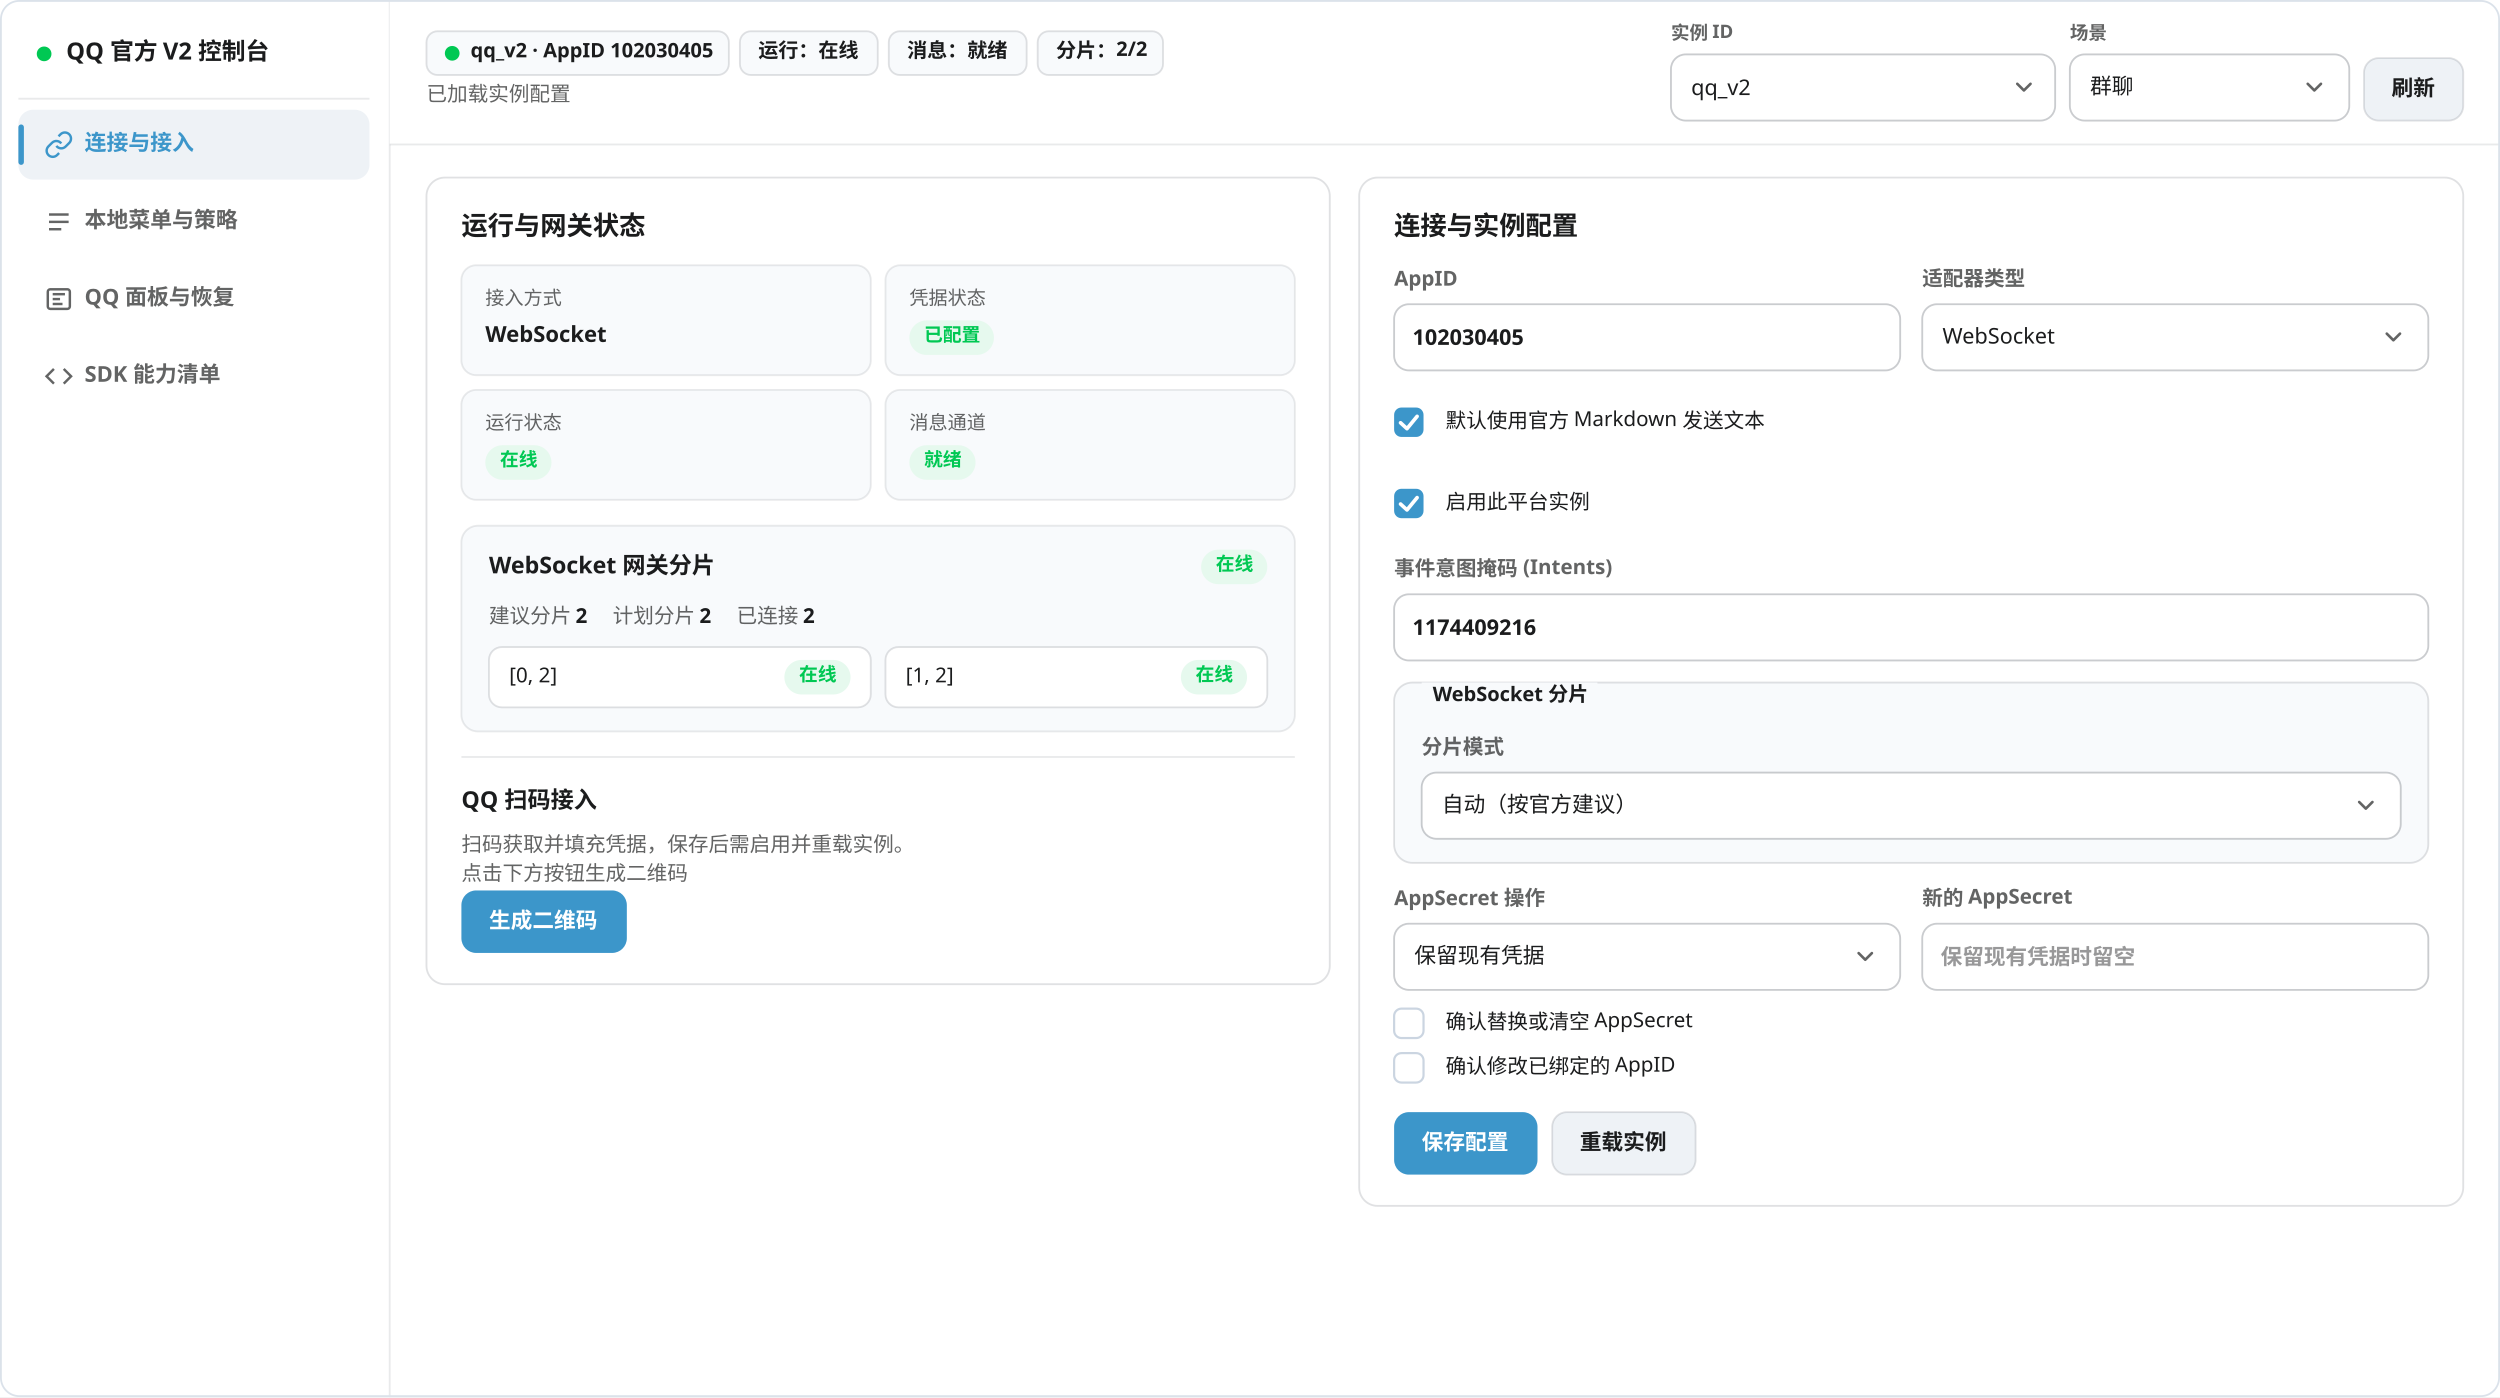
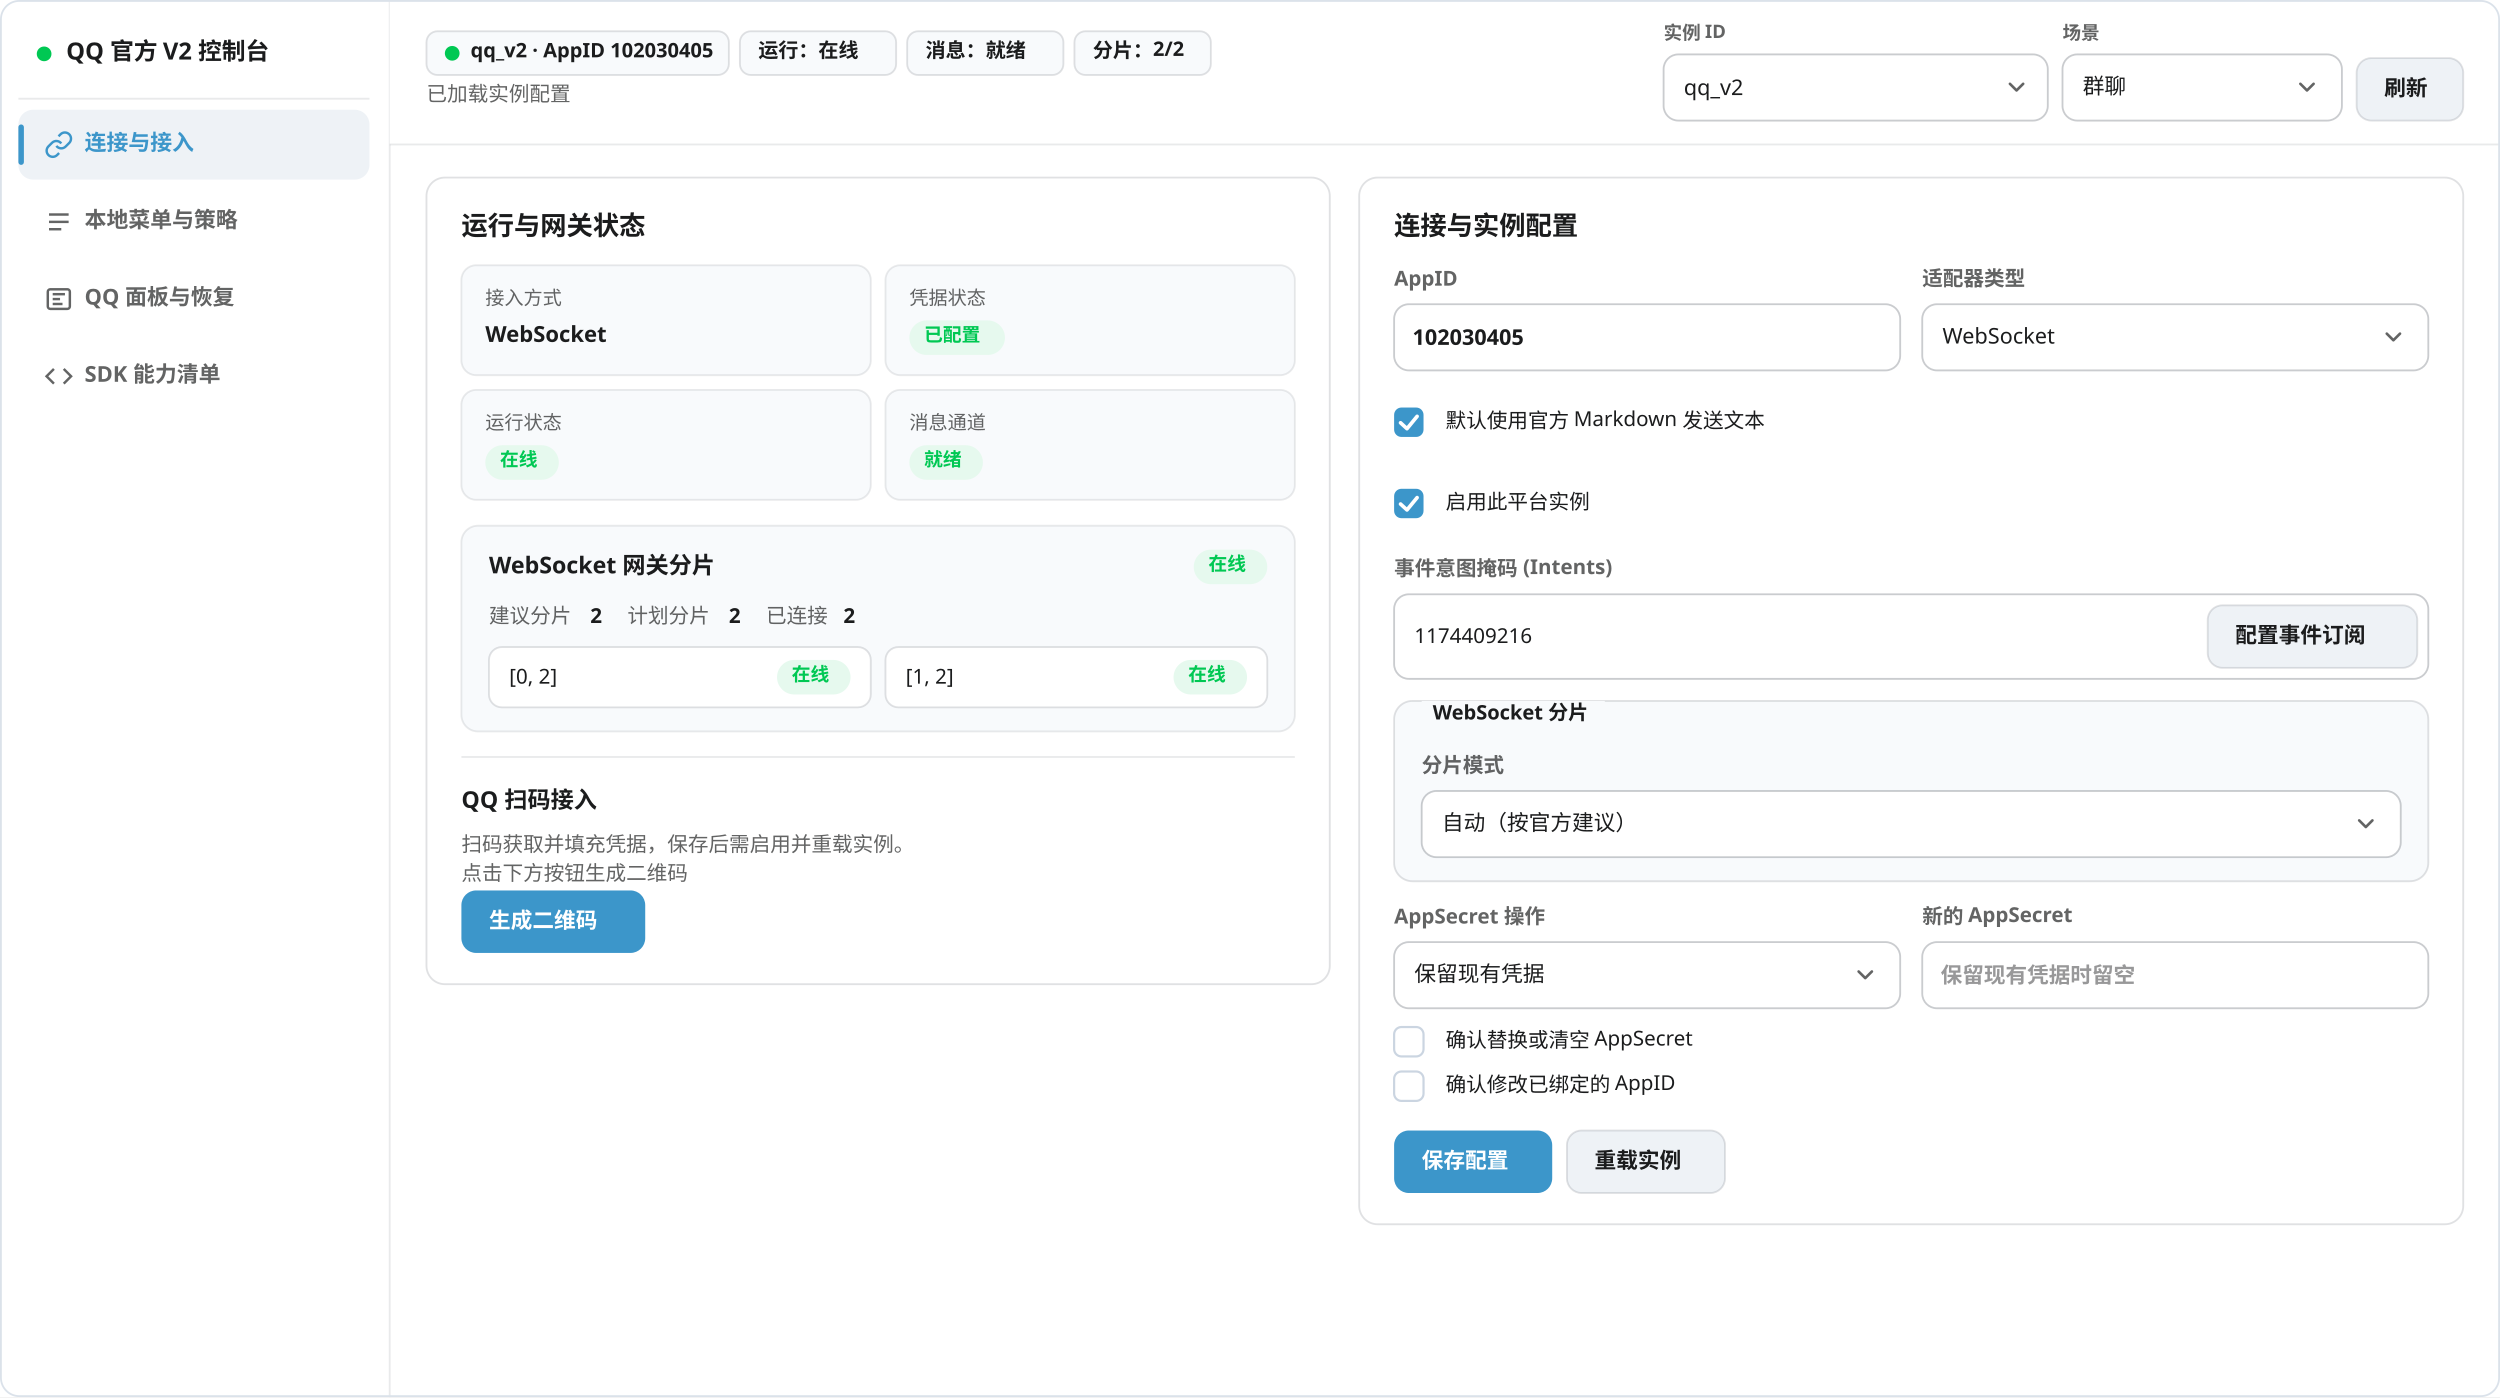
<svg xmlns="http://www.w3.org/2000/svg" width="1360" height="760" viewBox="0 0 1360 760" role="img" aria-label="QQ 官方 V2 控制台 · 桌面预览">
  <style>
    text { font-family: "Outfit", "Noto Sans", "PingFang SC", "Noto Sans CJK SC", "Microsoft YaHei", sans-serif; }
  </style>
  <rect width="1360" height="760" rx="10" fill="#ffffff" />
  <rect x="0" y="0" width="1360" height="760" fill="rgb(255, 255, 255)" />
  <rect x="0" y="0" width="1360" height="760" fill="rgb(255, 255, 255)" />
  <rect x="0" y="0" width="212" height="760" fill="rgb(255, 255, 255)" />
  <line x1="212" y1="0" x2="212" y2="760" stroke="rgba(17, 24, 39, 0.09)" stroke-width="1" />
  <line x1="10" y1="53.7" x2="201" y2="53.7" stroke="rgba(17, 24, 39, 0.09)" stroke-width="1" />
  <rect x="20" y="25.3" width="8" height="8" rx="4" fill="rgb(0, 200, 83)" />
  <text x="36" y="32.4" font-size="12.9" font-weight="760" fill="rgb(27, 28, 29)">QQ 官方 V2 控制台</text>
  <rect x="10" y="59.7" width="191" height="38" rx="8" fill="rgb(238, 242, 246)" />
  <rect x="10" y="67.7" width="3" height="22" rx="1.5" fill="rgb(60, 150, 202)" />
  <svg x="24" y="70.7" width="16" height="16" viewBox="0 0 24 24" fill="none" stroke="rgb(60, 150, 202)" stroke-width="2">
    <path d="M10 13a5 5 0 0 0 7.54.54l3-3a5 5 0 0 0-7.07-7.07l-1.72 1.71" />
    <path d="M14 11a5 5 0 0 0-7.54-.54l-3 3a5 5 0 0 0 7.07 7.07l1.71-1.71" />
  </svg>
  <text x="46" y="81.7" font-size="11.9" font-weight="720" fill="rgb(60, 150, 202)">连接与接入</text>
  <svg x="24" y="112.7" width="16" height="16" viewBox="0 0 24 24" fill="none" stroke="rgba(27, 28, 29, 0.68)" stroke-width="2">
    <path d="M4 6h16M4 12h16M4 18h10" />
  </svg>
  <text x="46" y="123.7" font-size="11.9" font-weight="640" fill="rgba(27, 28, 29, 0.68)">本地菜单与策略</text>
  <svg x="24" y="154.7" width="16" height="16" viewBox="0 0 24 24" fill="none" stroke="rgba(27, 28, 29, 0.68)" stroke-width="2">
    <rect x="3" y="4" width="18" height="16" rx="2" />
    <path d="M7 8h10M7 12h6M7 16h8" />
  </svg>
  <text x="46" y="165.7" font-size="11.9" font-weight="640" fill="rgba(27, 28, 29, 0.68)">QQ 面板与恢复</text>
  <svg x="24" y="196.7" width="16" height="16" viewBox="0 0 24 24" fill="none" stroke="rgba(27, 28, 29, 0.68)" stroke-width="2">
    <polyline points="16 18 22 12 16 6" />
    <polyline points="8 6 2 12 8 18" />
  </svg>
  <text x="46" y="207.7" font-size="11.9" font-weight="640" fill="rgba(27, 28, 29, 0.68)">SDK 能力清单</text>
  <rect x="212" y="0" width="1148" height="78.6" fill="rgb(255, 255, 255)" />
  <line x1="212" y1="78.6" x2="1360" y2="78.6" stroke="rgba(17, 24, 39, 0.09)" stroke-width="1" />
  <rect x="232" y="17" width="164.5" height="23.8" rx="6" fill="rgb(248, 250, 252)" stroke="rgba(17, 24, 39, 0.13)" stroke-width="1" />
  <rect x="242" y="25" width="8" height="8" rx="4" fill="rgb(0, 200, 83)" />
  <text x="256" y="31.2" font-size="10.9" font-weight="600" fill="rgb(27, 28, 29)">qq_v2 · AppID 102030405</text>
-   <rect x="402.5" y="17" width="75" height="23.8" rx="6" fill="rgb(248, 250, 252)" stroke="rgba(17, 24, 39, 0.13)" stroke-width="1" />
+   <rect x="402.5" y="17" width="85" height="23.8" rx="6" fill="rgb(248, 250, 252)" stroke="rgba(17, 24, 39, 0.13)" stroke-width="1" />
  <text x="412.5" y="31.2" font-size="10.9" font-weight="600" fill="rgb(27, 28, 29)">运行：在线</text>
-   <rect x="483.5" y="17" width="75" height="23.8" rx="6" fill="rgb(248, 250, 252)" stroke="rgba(17, 24, 39, 0.13)" stroke-width="1" />
-   <text x="493.5" y="31.2" font-size="10.9" font-weight="600" fill="rgb(27, 28, 29)">消息：就绪</text>
-   <rect x="564.5" y="17" width="68.2" height="23.8" rx="6" fill="rgb(248, 250, 252)" stroke="rgba(17, 24, 39, 0.13)" stroke-width="1" />
-   <text x="574.5" y="31.2" font-size="10.9" font-weight="600" fill="rgb(27, 28, 29)">分片：2/2</text>
+   <rect x="493.5" y="17" width="85" height="23.8" rx="6" fill="rgb(248, 250, 252)" stroke="rgba(17, 24, 39, 0.13)" stroke-width="1" />
+   <text x="503.5" y="31.2" font-size="10.9" font-weight="600" fill="rgb(27, 28, 29)">消息：就绪</text>
+   <rect x="584.5" y="17" width="74.2" height="23.8" rx="6" fill="rgb(248, 250, 252)" stroke="rgba(17, 24, 39, 0.13)" stroke-width="1" />
+   <text x="594.5" y="31.2" font-size="10.9" font-weight="600" fill="rgb(27, 28, 29)">分片：2/2</text>
  <text x="232" y="55" font-size="11.2" font-weight="400" fill="rgba(27, 28, 29, 0.68)">已加载实例配置</text>
-   <text x="909" y="21.4" font-size="10.1" font-weight="650" fill="rgba(27, 28, 29, 0.68)">实例 ID</text>
-   <rect x="909" y="29.6" width="209" height="36" rx="8" fill="rgb(255, 255, 255)" stroke="rgba(17, 24, 39, 0.22)" stroke-width="1" />
-   <text x="920" y="51.7" font-size="11.76" font-weight="400" fill="rgb(27, 28, 29)">qq_v2</text>
-   <svg x="1093" y="39.6" width="16" height="16" viewBox="0 0 20 20" fill="none" stroke="rgba(27, 28, 29, 0.68)" stroke-width="1.8">
+   <text x="905" y="21.4" font-size="10.1" font-weight="650" fill="rgba(27, 28, 29, 0.68)">实例 ID</text>
+   <rect x="905" y="29.6" width="209" height="36" rx="8" fill="rgb(255, 255, 255)" stroke="rgba(17, 24, 39, 0.22)" stroke-width="1" />
+   <text x="916" y="51.7" font-size="11.76" font-weight="400" fill="rgb(27, 28, 29)">qq_v2</text>
+   <svg x="1089" y="39.6" width="16" height="16" viewBox="0 0 20 20" fill="none" stroke="rgba(27, 28, 29, 0.68)" stroke-width="1.8">
    <path d="M5.5 7.5 10 12l4.5-4.5" stroke-linecap="round" stroke-linejoin="round" />
  </svg>
-   <text x="1126" y="21.4" font-size="10.1" font-weight="650" fill="rgba(27, 28, 29, 0.68)">场景</text>
-   <rect x="1126" y="29.6" width="152" height="36" rx="8" fill="rgb(255, 255, 255)" stroke="rgba(17, 24, 39, 0.22)" stroke-width="1" />
-   <text x="1137" y="51" font-size="11.8" font-weight="500" fill="rgb(27, 28, 29)">群聊</text>
-   <svg x="1251" y="39.6" width="16" height="16" viewBox="0 0 20 20" fill="none" stroke="rgba(27, 28, 29, 0.68)" stroke-width="1.8">
+   <text x="1122" y="21.4" font-size="10.1" font-weight="650" fill="rgba(27, 28, 29, 0.68)">场景</text>
+   <rect x="1122" y="29.6" width="152" height="36" rx="8" fill="rgb(255, 255, 255)" stroke="rgba(17, 24, 39, 0.22)" stroke-width="1" />
+   <text x="1133" y="51" font-size="11.8" font-weight="500" fill="rgb(27, 28, 29)">群聊</text>
+   <svg x="1247" y="39.6" width="16" height="16" viewBox="0 0 20 20" fill="none" stroke="rgba(27, 28, 29, 0.68)" stroke-width="1.8">
    <path d="M5.5 7.5 10 12l4.5-4.5" stroke-linecap="round" stroke-linejoin="round" />
  </svg>
-   <rect x="1286" y="31.6" width="54" height="34" rx="8" fill="rgb(238, 242, 246)" stroke="rgba(17, 24, 39, 0.13)" stroke-width="1" />
-   <text x="1301" y="52" font-size="11.8" font-weight="600" fill="rgb(27, 28, 29)">刷新</text>
+   <rect x="1282" y="31.6" width="58" height="34" rx="8" fill="rgb(238, 242, 246)" stroke="rgba(17, 24, 39, 0.13)" stroke-width="1" />
+   <text x="1297" y="52" font-size="11.8" font-weight="600" fill="rgb(27, 28, 29)">刷新</text>
  <rect x="232" y="96.6" width="491.4" height="438.8" rx="10" fill="rgb(255, 255, 255)" stroke="rgba(17, 24, 39, 0.13)" stroke-width="1" />
  <text x="251" y="127.8" font-size="14.3" font-weight="740" fill="rgb(27, 28, 29)">运行与网关状态</text>
  <rect x="251" y="144.3" width="222.7" height="59.8" rx="8" fill="rgb(248, 250, 252)" stroke="rgba(17, 24, 39, 0.09)" stroke-width="1" />
  <text x="264" y="165.7" font-size="10.4" font-weight="400" fill="rgba(27, 28, 29, 0.68)">接入方式</text>
  <text x="264" y="186" font-size="12" font-weight="700" fill="rgb(27, 28, 29)">WebSocket</text>
  <rect x="481.7" y="144.3" width="222.7" height="59.8" rx="8" fill="rgb(248, 250, 252)" stroke="rgba(17, 24, 39, 0.09)" stroke-width="1" />
  <text x="494.7" y="165.7" font-size="10.4" font-weight="400" fill="rgba(27, 28, 29, 0.68)">凭据状态</text>
-   <rect x="494.7" y="174.3" width="46" height="18.8" rx="9.4" fill="rgb(230, 249, 238)" />
+   <rect x="494.7" y="174.3" width="52" height="18.8" rx="9.4" fill="rgb(230, 249, 238)" />
  <text x="502.7" y="185.7" font-size="10.2" font-weight="660" fill="rgb(0, 200, 83)">已配置</text>
  <rect x="251" y="212.1" width="222.7" height="59.8" rx="8" fill="rgb(248, 250, 252)" stroke="rgba(17, 24, 39, 0.09)" stroke-width="1" />
  <text x="264" y="233.5" font-size="10.4" font-weight="400" fill="rgba(27, 28, 29, 0.68)">运行状态</text>
-   <rect x="264" y="242.2" width="36" height="18.8" rx="9.4" fill="rgb(230, 249, 238)" />
+   <rect x="264" y="242.2" width="40" height="18.8" rx="9.4" fill="rgb(230, 249, 238)" />
  <text x="272" y="253.5" font-size="10.2" font-weight="660" fill="rgb(0, 200, 83)">在线</text>
  <rect x="481.7" y="212.1" width="222.7" height="59.8" rx="8" fill="rgb(248, 250, 252)" stroke="rgba(17, 24, 39, 0.09)" stroke-width="1" />
  <text x="494.7" y="233.5" font-size="10.4" font-weight="400" fill="rgba(27, 28, 29, 0.68)">消息通道</text>
-   <rect x="494.7" y="242.2" width="36" height="18.8" rx="9.4" fill="rgb(230, 249, 238)" />
+   <rect x="494.7" y="242.2" width="40" height="18.8" rx="9.4" fill="rgb(230, 249, 238)" />
  <text x="502.7" y="253.5" font-size="10.2" font-weight="660" fill="rgb(0, 200, 83)">就绪</text>
  <rect x="251" y="286" width="453.4" height="111.9" rx="9" fill="rgb(248, 250, 252)" stroke="rgba(17, 24, 39, 0.09)" stroke-width="1" />
  <text x="266" y="311.9" font-size="12.6" font-weight="700" fill="rgb(27, 28, 29)">WebSocket 网关分片</text>
-   <rect x="653.4" y="299" width="36" height="18.8" rx="9.4" fill="rgb(230, 249, 238)" />
-   <text x="661.4" y="310.3" font-size="10.2" font-weight="660" fill="rgb(0, 200, 83)">在线</text>
+   <rect x="649.4" y="299" width="40" height="18.8" rx="9.4" fill="rgb(230, 249, 238)" />
+   <text x="657.4" y="310.3" font-size="10.2" font-weight="660" fill="rgb(0, 200, 83)">在线</text>
  <text x="266" y="338.9" font-size="11.2" font-weight="400" fill="rgba(27, 28, 29, 0.68)">建议分片</text>
-   <text x="313.1" y="338.9" font-size="11.2" font-weight="700" fill="rgb(27, 28, 29)">2</text>
-   <text x="333.3" y="338.9" font-size="11.2" font-weight="400" fill="rgba(27, 28, 29, 0.68)">计划分片</text>
-   <text x="380.5" y="338.9" font-size="11.2" font-weight="700" fill="rgb(27, 28, 29)">2</text>
-   <text x="400.7" y="338.9" font-size="11.2" font-weight="400" fill="rgba(27, 28, 29, 0.68)">已连接</text>
-   <text x="436.8" y="338.9" font-size="11.2" font-weight="700" fill="rgb(27, 28, 29)">2</text>
+   <text x="321.1" y="338.9" font-size="11.2" font-weight="700" fill="rgb(27, 28, 29)">2</text>
+   <text x="341.3" y="338.9" font-size="11.2" font-weight="400" fill="rgba(27, 28, 29, 0.68)">计划分片</text>
+   <text x="396.5" y="338.9" font-size="11.2" font-weight="700" fill="rgb(27, 28, 29)">2</text>
+   <text x="416.7" y="338.9" font-size="11.2" font-weight="400" fill="rgba(27, 28, 29, 0.68)">已连接</text>
+   <text x="458.8" y="338.9" font-size="11.2" font-weight="700" fill="rgb(27, 28, 29)">2</text>
  <rect x="266" y="352" width="207.7" height="32.8" rx="7" fill="rgb(255, 255, 255)" stroke="rgba(17, 24, 39, 0.13)" stroke-width="1" />
-   <text x="277" y="371.2" font-size="11.2" font-weight="400" fill="rgb(27, 28, 29)" font-family="ui-monospace, SFMono-Regular, Menlo, Consolas, monospace">[0, 2]</text>
-   <rect x="426.7" y="359" width="36" height="18.8" rx="9.4" fill="rgb(230, 249, 238)" />
-   <text x="434.7" y="370.4" font-size="10.2" font-weight="660" fill="rgb(0, 200, 83)">在线</text>
+   <text x="277" y="371.9" font-size="11.2" font-weight="400" fill="rgb(27, 28, 29)" font-family="ui-monospace, SFMono-Regular, Menlo, Consolas, monospace">[0, 2]</text>
+   <rect x="422.7" y="359" width="40" height="18.8" rx="9.4" fill="rgb(230, 249, 238)" />
+   <text x="430.7" y="370.4" font-size="10.2" font-weight="660" fill="rgb(0, 200, 83)">在线</text>
  <rect x="481.7" y="352" width="207.7" height="32.8" rx="7" fill="rgb(255, 255, 255)" stroke="rgba(17, 24, 39, 0.13)" stroke-width="1" />
-   <text x="492.7" y="371.2" font-size="11.2" font-weight="400" fill="rgb(27, 28, 29)" font-family="ui-monospace, SFMono-Regular, Menlo, Consolas, monospace">[1, 2]</text>
-   <rect x="642.4" y="359" width="36" height="18.8" rx="9.4" fill="rgb(230, 249, 238)" />
-   <text x="650.4" y="370.4" font-size="10.2" font-weight="660" fill="rgb(0, 200, 83)">在线</text>
+   <text x="492.7" y="371.9" font-size="11.2" font-weight="400" fill="rgb(27, 28, 29)" font-family="ui-monospace, SFMono-Regular, Menlo, Consolas, monospace">[1, 2]</text>
+   <rect x="638.4" y="359" width="40" height="18.8" rx="9.4" fill="rgb(230, 249, 238)" />
+   <text x="646.4" y="370.4" font-size="10.2" font-weight="660" fill="rgb(0, 200, 83)">在线</text>
  <line x1="251" y1="411.8" x2="704.4" y2="411.8" stroke="rgba(17, 24, 39, 0.09)" stroke-width="1" />
  <text x="251" y="439.5" font-size="12.6" font-weight="700" fill="rgb(27, 28, 29)">QQ 扫码接入</text>
  <text x="251" y="463.2" font-size="11.2" font-weight="400" fill="rgba(27, 28, 29, 0.68)">扫码获取并填充凭据，保存后需启用并重载实例。</text>
  <text x="251" y="478.9" font-size="11.2" font-weight="400" fill="rgba(27, 28, 29, 0.68)">点击下方按钮生成二维码</text>
-   <rect x="251" y="484.4" width="90" height="34" rx="8" fill="rgb(60, 150, 202)" />
+   <rect x="251" y="484.4" width="100" height="34" rx="8" fill="rgb(60, 150, 202)" />
  <text x="266" y="504.8" font-size="11.8" font-weight="600" fill="rgb(255, 255, 255)">生成二维码</text>
-   <rect x="739.4" y="96.6" width="600.6" height="559.4" rx="10" fill="rgb(255, 255, 255)" stroke="rgba(17, 24, 39, 0.13)" stroke-width="1" />
+   <rect x="739.4" y="96.6" width="600.6" height="569.4" rx="10" fill="rgb(255, 255, 255)" stroke="rgba(17, 24, 39, 0.13)" stroke-width="1" />
  <text x="758.4" y="127.8" font-size="14.3" font-weight="740" fill="rgb(27, 28, 29)">连接与实例配置</text>
  <text x="758.4" y="155.4" font-size="11.2" font-weight="600" fill="rgba(27, 28, 29, 0.68)">AppID</text>
  <rect x="758.4" y="165.5" width="275.3" height="36" rx="8" fill="rgb(255, 255, 255)" stroke="rgba(17, 24, 39, 0.22)" stroke-width="1" />
  <text x="768.4" y="187.6" font-size="11.76" font-weight="600" fill="rgb(27, 28, 29)">102030405</text>
  <text x="1045.7" y="155.4" font-size="11.2" font-weight="600" fill="rgba(27, 28, 29, 0.68)">适配器类型</text>
  <rect x="1045.7" y="165.5" width="275.3" height="36" rx="8" fill="rgb(255, 255, 255)" stroke="rgba(17, 24, 39, 0.22)" stroke-width="1" />
  <text x="1056.7" y="186.9" font-size="11.8" font-weight="500" fill="rgb(27, 28, 29)">WebSocket</text>
  <svg x="1294" y="175.5" width="16" height="16" viewBox="0 0 20 20" fill="none" stroke="rgba(27, 28, 29, 0.68)" stroke-width="1.8">
    <path d="M5.5 7.5 10 12l4.5-4.5" stroke-linecap="round" stroke-linejoin="round" />
  </svg>
  <rect x="758.4" y="221.7" width="16" height="16" rx="4" fill="#3c96ca" />
  <path d="M761.9 230.0 L765.4 233.2 L770.9 226.5" fill="none" stroke="#ffffff" stroke-width="2" stroke-linecap="round" stroke-linejoin="round" />
  <text x="786.4" y="232.7" font-size="11.2" font-weight="500" fill="rgb(27, 28, 29)">默认使用官方 Markdown 发送文本</text>
  <rect x="758.4" y="265.9" width="16" height="16" rx="4" fill="#3c96ca" />
  <path d="M761.9 274.2 L765.4 277.4 L770.9 270.7" fill="none" stroke="#ffffff" stroke-width="2" stroke-linecap="round" stroke-linejoin="round" />
  <text x="786.4" y="276.9" font-size="11.2" font-weight="500" fill="rgb(27, 28, 29)">启用此平台实例</text>
  <text x="758.4" y="313.1" font-size="11.2" font-weight="600" fill="rgba(27, 28, 29, 0.68)">事件意图掩码 (Intents)</text>
-   <rect x="758.4" y="323.3" width="562.6" height="36" rx="8" fill="rgb(255, 255, 255)" stroke="rgba(17, 24, 39, 0.22)" stroke-width="1" />
-   <text x="768.4" y="345.4" font-size="11.76" font-weight="600" fill="rgb(27, 28, 29)">1174409216</text>
-   <rect x="758.4" y="371.3" width="562.6" height="98.1" rx="10" fill="rgb(248, 250, 252)" stroke="rgba(17, 24, 39, 0.13)" stroke-width="1" />
-   <rect x="773.4" y="371.3" width="95.6" height="15.8" fill="#f8fafc" />
-   <text x="779.4" y="381.4" font-size="10.9" font-weight="700" fill="rgb(27, 28, 29)">WebSocket 分片</text>
-   <text x="773.4" y="410.2" font-size="11.2" font-weight="600" fill="rgba(27, 28, 29, 0.68)">分片模式</text>
-   <rect x="773.4" y="420.3" width="532.6" height="36" rx="8" fill="rgb(255, 255, 255)" stroke="rgba(17, 24, 39, 0.22)" stroke-width="1" />
-   <text x="784.4" y="441.7" font-size="11.8" font-weight="500" fill="rgb(27, 28, 29)">自动（按官方建议）</text>
-   <svg x="1279" y="430.3" width="16" height="16" viewBox="0 0 20 20" fill="none" stroke="rgba(27, 28, 29, 0.68)" stroke-width="1.8">
+   <rect x="758.4" y="323.3" width="562.6" height="46" rx="8" fill="rgb(255, 255, 255)" stroke="rgba(17, 24, 39, 0.22)" stroke-width="1" />
+   <text x="769.4" y="349.8" font-size="11.2" font-weight="400" fill="rgb(27, 28, 29)" font-family="ui-monospace, SFMono-Regular, Menlo, Consolas, monospace">1174409216</text>
+   <rect x="1201" y="329.3" width="114" height="34" rx="8" fill="rgb(238, 242, 246)" stroke="rgba(17, 24, 39, 0.13)" stroke-width="1" />
+   <text x="1216" y="349.6" font-size="11.8" font-weight="600" fill="rgb(27, 28, 29)">配置事件订阅</text>
+   <rect x="758.4" y="381.3" width="562.6" height="98.1" rx="10" fill="rgb(248, 250, 252)" stroke="rgba(17, 24, 39, 0.13)" stroke-width="1" />
+   <rect x="773.4" y="381.3" width="99.6" height="15.8" fill="#f8fafc" />
+   <text x="779.4" y="391.4" font-size="10.9" font-weight="700" fill="rgb(27, 28, 29)">WebSocket 分片</text>
+   <text x="773.4" y="420.2" font-size="11.2" font-weight="600" fill="rgba(27, 28, 29, 0.68)">分片模式</text>
+   <rect x="773.4" y="430.3" width="532.6" height="36" rx="8" fill="rgb(255, 255, 255)" stroke="rgba(17, 24, 39, 0.22)" stroke-width="1" />
+   <text x="784.4" y="451.7" font-size="11.8" font-weight="500" fill="rgb(27, 28, 29)">自动（按官方建议）</text>
+   <svg x="1279" y="440.3" width="16" height="16" viewBox="0 0 20 20" fill="none" stroke="rgba(27, 28, 29, 0.68)" stroke-width="1.8">
    <path d="M5.5 7.5 10 12l4.5-4.5" stroke-linecap="round" stroke-linejoin="round" />
  </svg>
-   <text x="758.4" y="492.4" font-size="11.2" font-weight="600" fill="rgba(27, 28, 29, 0.68)">AppSecret 操作</text>
-   <rect x="758.4" y="502.5" width="275.3" height="36" rx="8" fill="rgb(255, 255, 255)" stroke="rgba(17, 24, 39, 0.22)" stroke-width="1" />
-   <text x="769.4" y="523.9" font-size="11.8" font-weight="500" fill="rgb(27, 28, 29)">保留现有凭据</text>
-   <svg x="1006.7" y="512.5" width="16" height="16" viewBox="0 0 20 20" fill="none" stroke="rgba(27, 28, 29, 0.68)" stroke-width="1.8">
+   <text x="758.4" y="502.4" font-size="11.2" font-weight="600" fill="rgba(27, 28, 29, 0.68)">AppSecret 操作</text>
+   <rect x="758.4" y="512.5" width="275.3" height="36" rx="8" fill="rgb(255, 255, 255)" stroke="rgba(17, 24, 39, 0.22)" stroke-width="1" />
+   <text x="769.4" y="533.9" font-size="11.8" font-weight="500" fill="rgb(27, 28, 29)">保留现有凭据</text>
+   <svg x="1006.7" y="522.5" width="16" height="16" viewBox="0 0 20 20" fill="none" stroke="rgba(27, 28, 29, 0.68)" stroke-width="1.8">
    <path d="M5.5 7.5 10 12l4.5-4.5" stroke-linecap="round" stroke-linejoin="round" />
  </svg>
-   <text x="1045.7" y="492.4" font-size="11.2" font-weight="600" fill="rgba(27, 28, 29, 0.68)">新的 AppSecret</text>
-   <rect x="1045.7" y="502.5" width="275.3" height="36" rx="8" fill="rgb(255, 255, 255)" stroke="rgba(17, 24, 39, 0.22)" stroke-width="1" />
-   <text x="1055.7" y="524.6" font-size="11.76" font-weight="600" fill="rgba(27, 28, 29, 0.45)">保留现有凭据时留空</text>
-   <rect x="758.4" y="548.7" width="16" height="16" rx="4" fill="#ffffff" stroke="#cbd5e1" stroke-width="1.2" />
-   <text x="786.4" y="559.7" font-size="11.2" font-weight="500" fill="rgb(27, 28, 29)">确认替换或清空 AppSecret</text>
-   <rect x="758.4" y="572.9" width="16" height="16" rx="4" fill="#ffffff" stroke="#cbd5e1" stroke-width="1.2" />
-   <text x="786.4" y="583.9" font-size="11.2" font-weight="500" fill="rgb(27, 28, 29)">确认修改已绑定的 AppID</text>
-   <rect x="758.4" y="605" width="78" height="34" rx="8" fill="rgb(60, 150, 202)" />
-   <text x="773.4" y="625.4" font-size="11.8" font-weight="600" fill="rgb(255, 255, 255)">保存配置</text>
-   <rect x="844.4" y="605" width="78" height="34" rx="8" fill="rgb(238, 242, 246)" stroke="rgba(17, 24, 39, 0.13)" stroke-width="1" />
-   <text x="859.4" y="625.4" font-size="11.8" font-weight="600" fill="rgb(27, 28, 29)">重载实例</text>
+   <text x="1045.7" y="502.4" font-size="11.2" font-weight="600" fill="rgba(27, 28, 29, 0.68)">新的 AppSecret</text>
+   <rect x="1045.7" y="512.5" width="275.3" height="36" rx="8" fill="rgb(255, 255, 255)" stroke="rgba(17, 24, 39, 0.22)" stroke-width="1" />
+   <text x="1055.7" y="534.6" font-size="11.76" font-weight="600" fill="rgba(27, 28, 29, 0.45)">保留现有凭据时留空</text>
+   <rect x="758.4" y="558.7" width="16" height="16" rx="4" fill="#ffffff" stroke="#cbd5e1" stroke-width="1.2" />
+   <text x="786.4" y="569.7" font-size="11.2" font-weight="500" fill="rgb(27, 28, 29)">确认替换或清空 AppSecret</text>
+   <rect x="758.4" y="582.9" width="16" height="16" rx="4" fill="#ffffff" stroke="#cbd5e1" stroke-width="1.2" />
+   <text x="786.4" y="593.9" font-size="11.2" font-weight="500" fill="rgb(27, 28, 29)">确认修改已绑定的 AppID</text>
+   <rect x="758.4" y="615" width="86" height="34" rx="8" fill="rgb(60, 150, 202)" />
+   <text x="773.4" y="635.4" font-size="11.8" font-weight="600" fill="rgb(255, 255, 255)">保存配置</text>
+   <rect x="852.4" y="615" width="86" height="34" rx="8" fill="rgb(238, 242, 246)" stroke="rgba(17, 24, 39, 0.13)" stroke-width="1" />
+   <text x="867.4" y="635.4" font-size="11.8" font-weight="600" fill="rgb(27, 28, 29)">重载实例</text>
  <rect x="0.5" y="0.5" width="1359" height="759" rx="10" fill="none" stroke="#dbe2ea" />
</svg>
